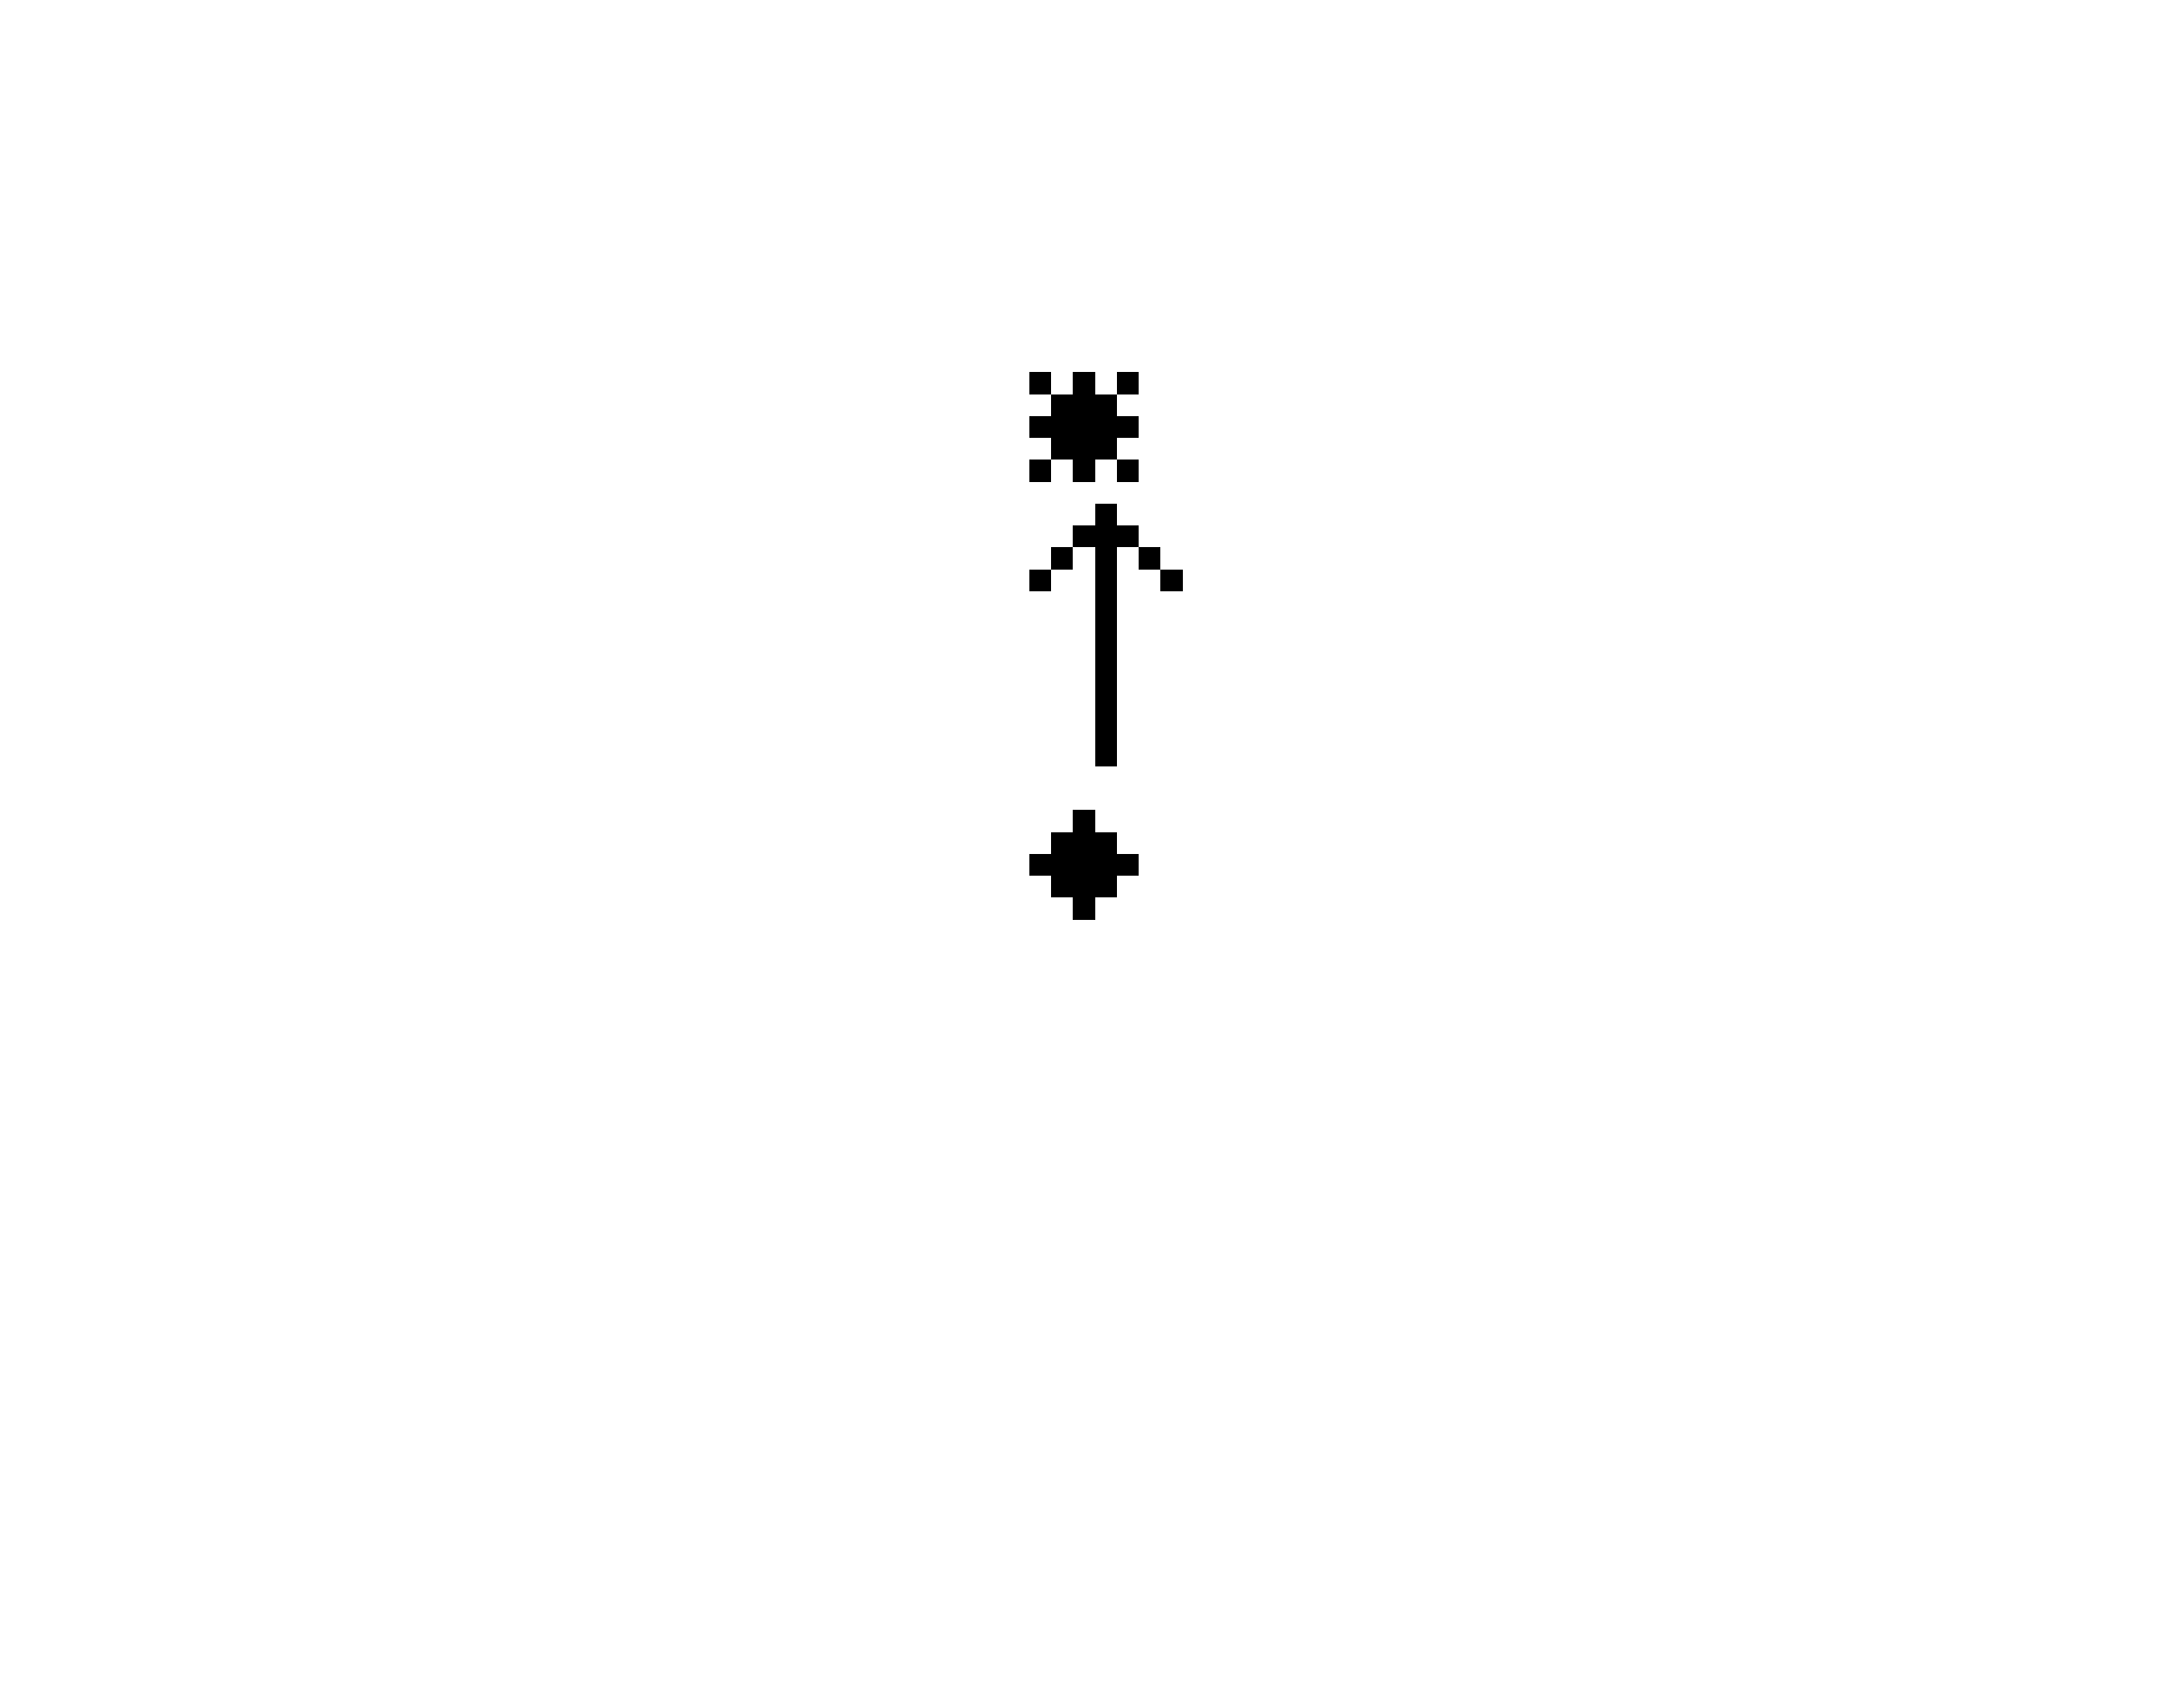
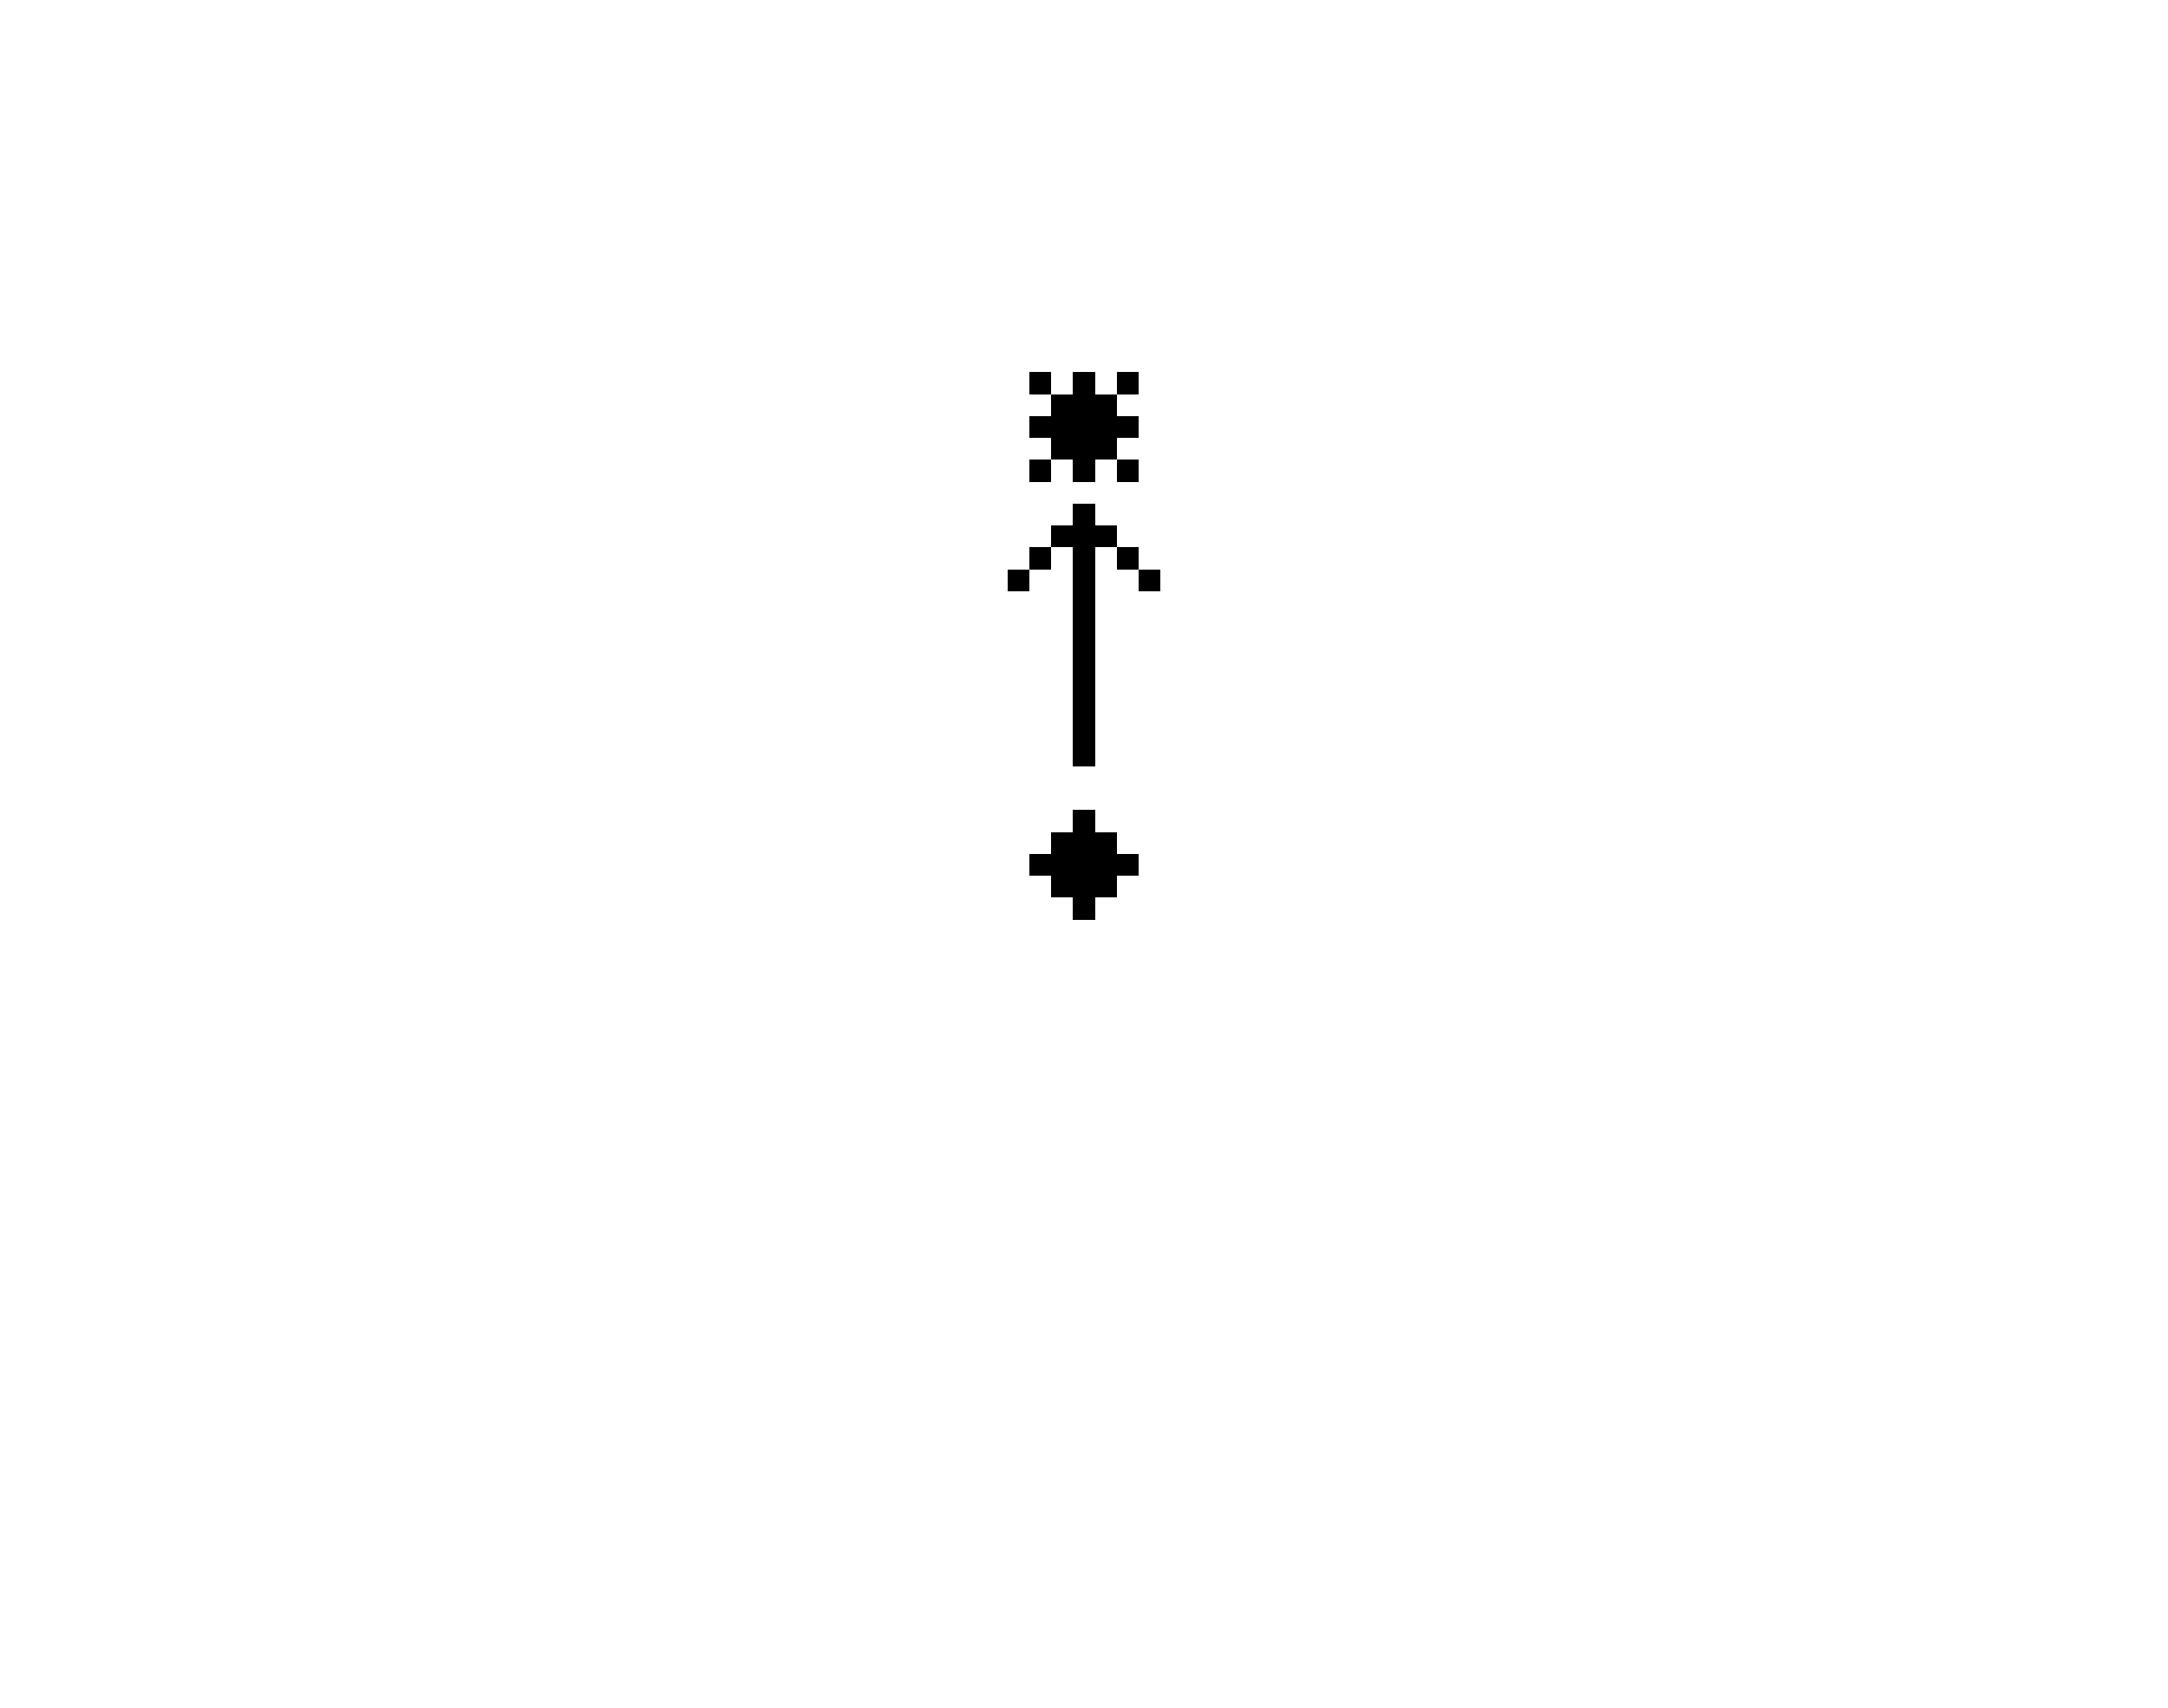
<svg xmlns="http://www.w3.org/2000/svg" viewBox="0 0 99 78" width="99" height="78" shape-rendering="crispEdges" fill="currentColor">
-   <g data-field="leg" data-draw="arrow 47.1172,-122.3118 KSEA" data-box="47 23 7 12">
-     <path d="M50 23h1v1h-1z" />
-     <path d="M49 24h3v1h-3z" />
-     <path d="M48 25h1v1h-1zM50 25h1v1h-1zM52 25h1v1h-1z" />
-     <path d="M47 26h1v1h-1zM50 26h1v1h-1zM53 26h1v1h-1z" />
-     <path d="M50 27h1v1h-1z" />
-     <path d="M50 28h1v1h-1z" />
-     <path d="M50 29h1v1h-1z" />
-     <path d="M50 30h1v1h-1z" />
-     <path d="M50 31h1v1h-1z" />
-     <path d="M50 32h1v1h-1z" />
-     <path d="M50 33h1v1h-1z" />
-     <path d="M50 34h1v1h-1z" />
+   <g data-field="leg" data-draw="arrow 47.1172,-122.3118 KSEA" data-box="46 23 7 12">
+     <path d="M49 23h1v1h-1z" />
+     <path d="M48 24h3v1h-3z" />
+     <path d="M47 25h1v1h-1zM49 25h1v1h-1zM51 25h1v1h-1z" />
+     <path d="M46 26h1v1h-1zM49 26h1v1h-1zM52 26h1v1h-1z" />
+     <path d="M49 27h1v1h-1z" />
+     <path d="M49 28h1v1h-1z" />
+     <path d="M49 29h1v1h-1z" />
+     <path d="M49 30h1v1h-1z" />
+     <path d="M49 31h1v1h-1z" />
+     <path d="M49 32h1v1h-1z" />
+     <path d="M49 33h1v1h-1z" />
+     <path d="M49 34h1v1h-1z" />
  </g>
  <g data-field="active-waypoint" data-draw="icon % KSEA" data-box="47 17 5 5">
    <path d="M47 17h1v1h-1zM49 17h1v1h-1zM51 17h1v1h-1z" />
    <path d="M48 18h3v1h-3z" />
    <path d="M47 19h5v1h-5z" />
    <path d="M48 20h3v1h-3z" />
    <path d="M47 21h1v1h-1zM49 21h1v1h-1zM51 21h1v1h-1z" />
  </g>
  <g data-field="aircraft" data-draw="icon $ 47.1172,-122.3118" data-box="47 37 5 5">
    <path d="M49 37h1v1h-1z" />
    <path d="M48 38h3v1h-3z" />
    <path d="M47 39h5v1h-5z" />
    <path d="M48 40h3v1h-3z" />
    <path d="M49 41h1v1h-1z" />
  </g>
</svg>
